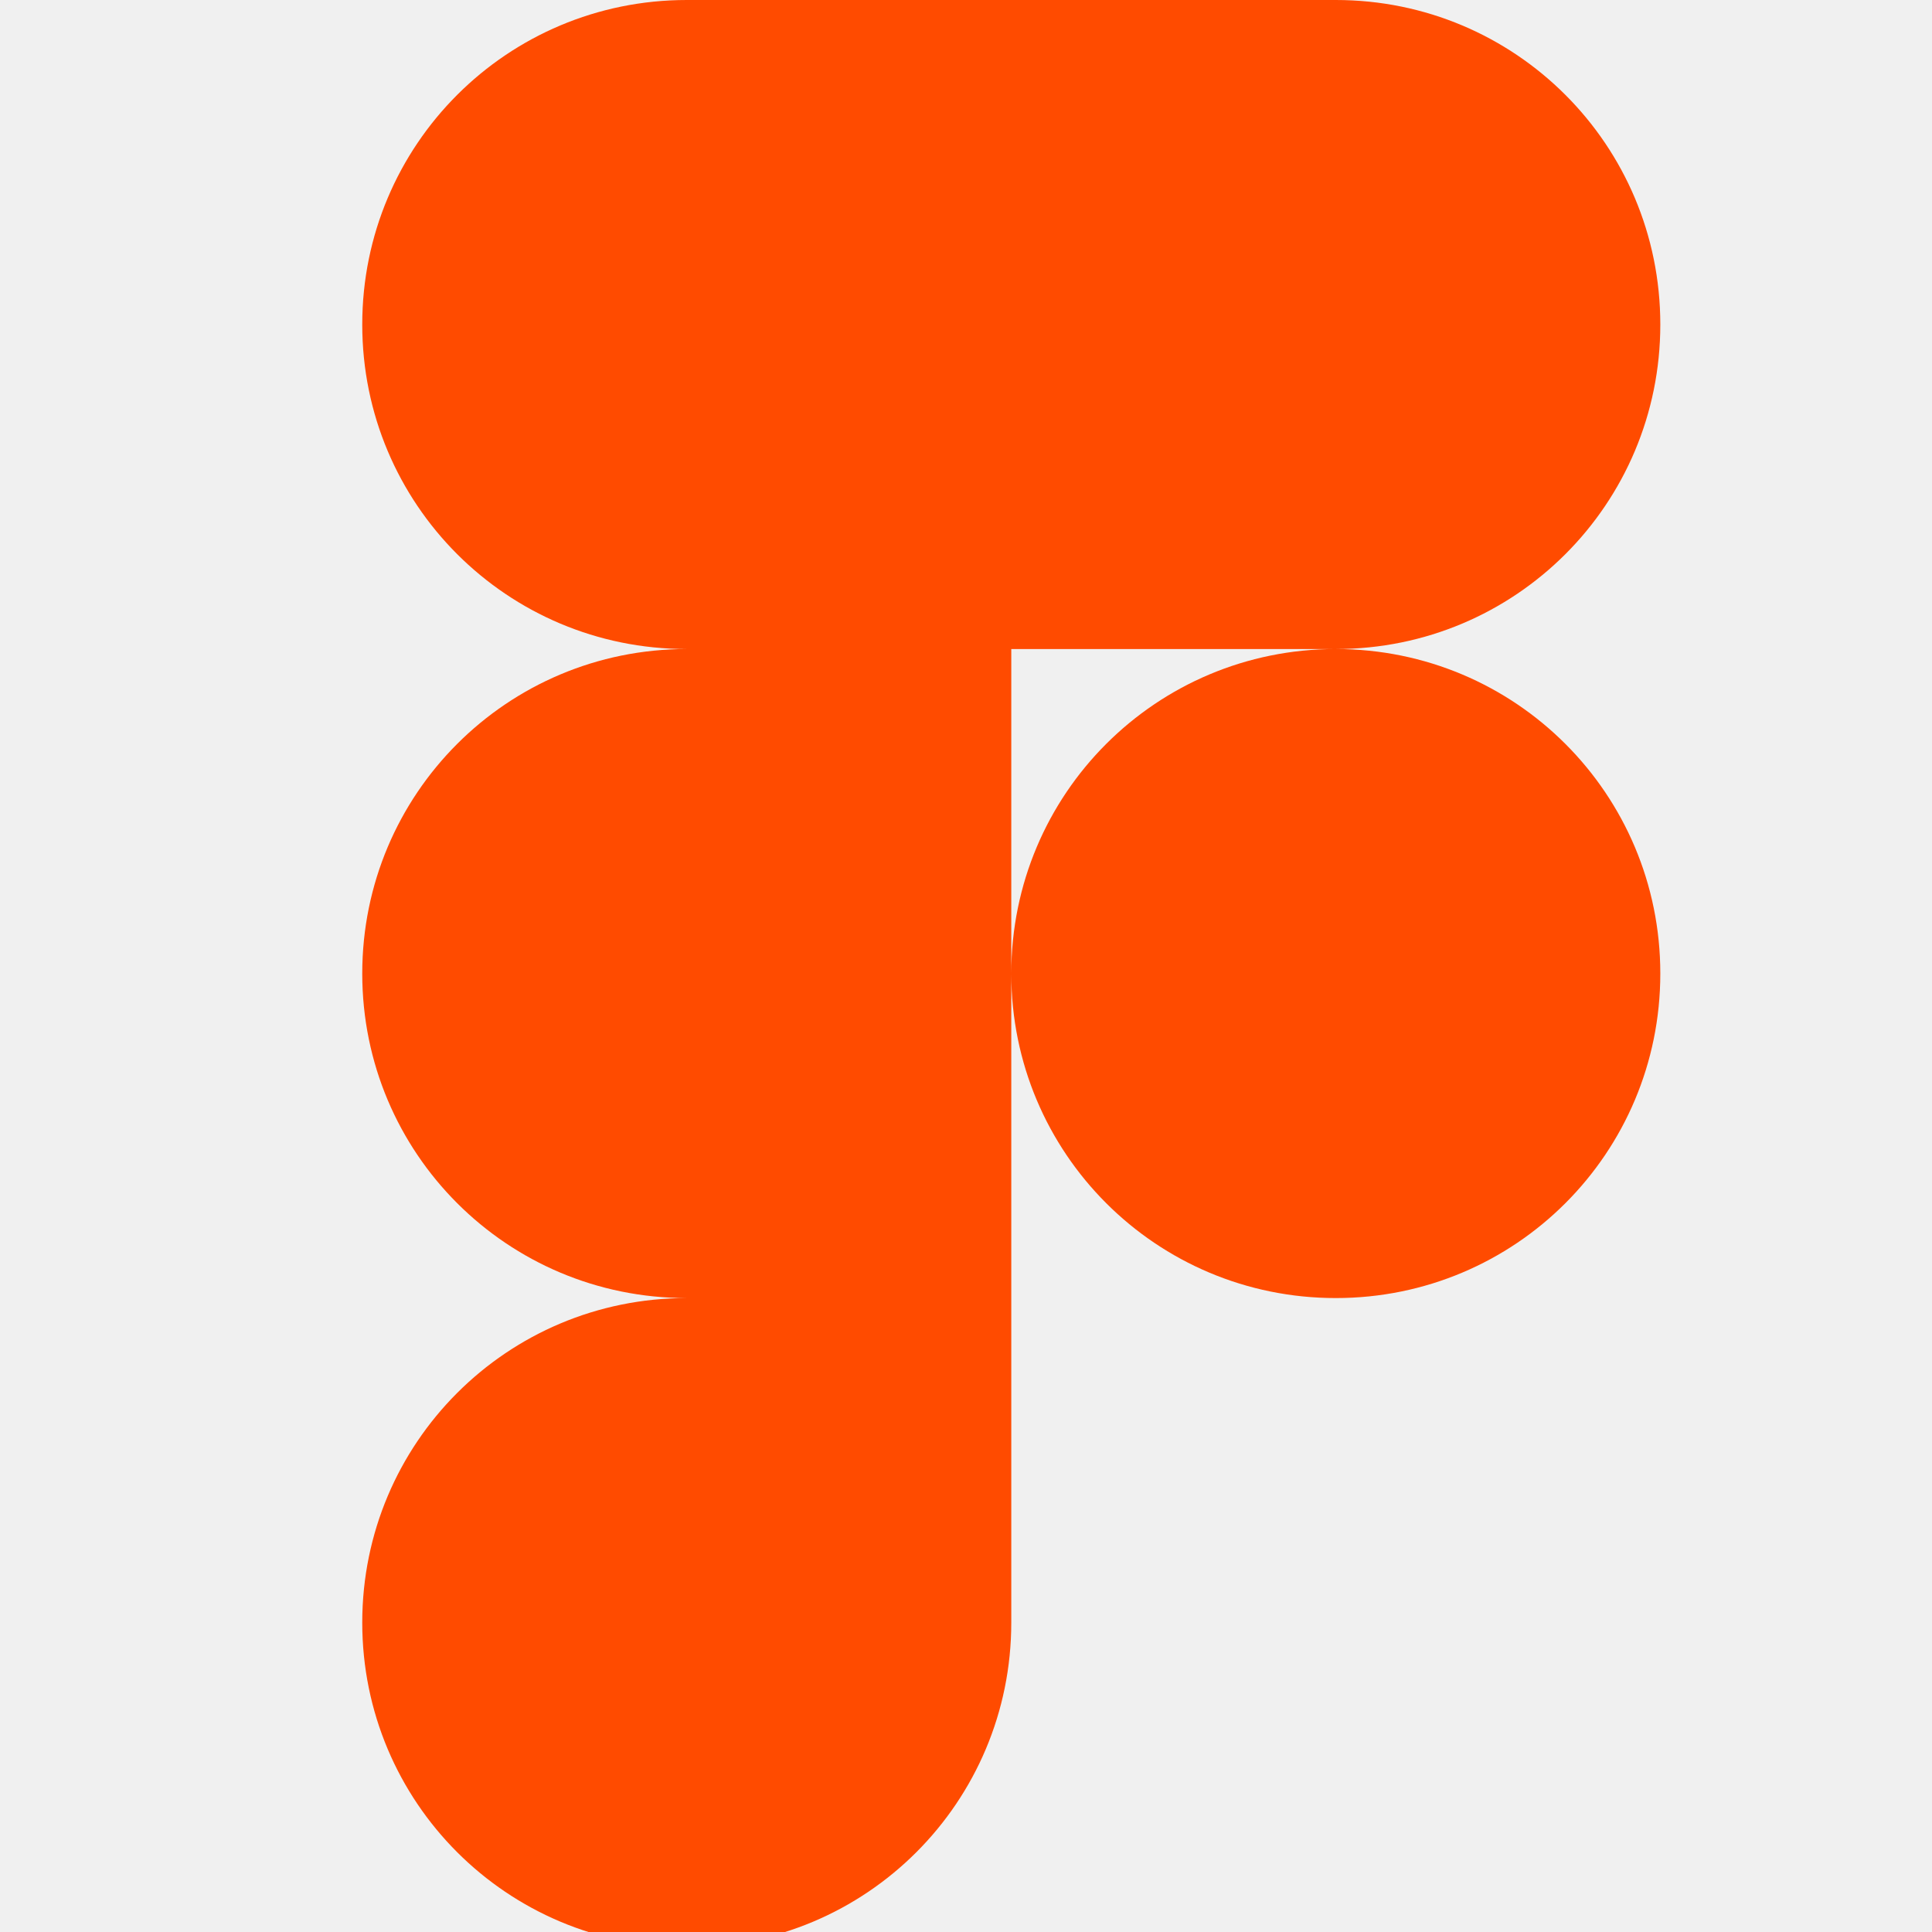
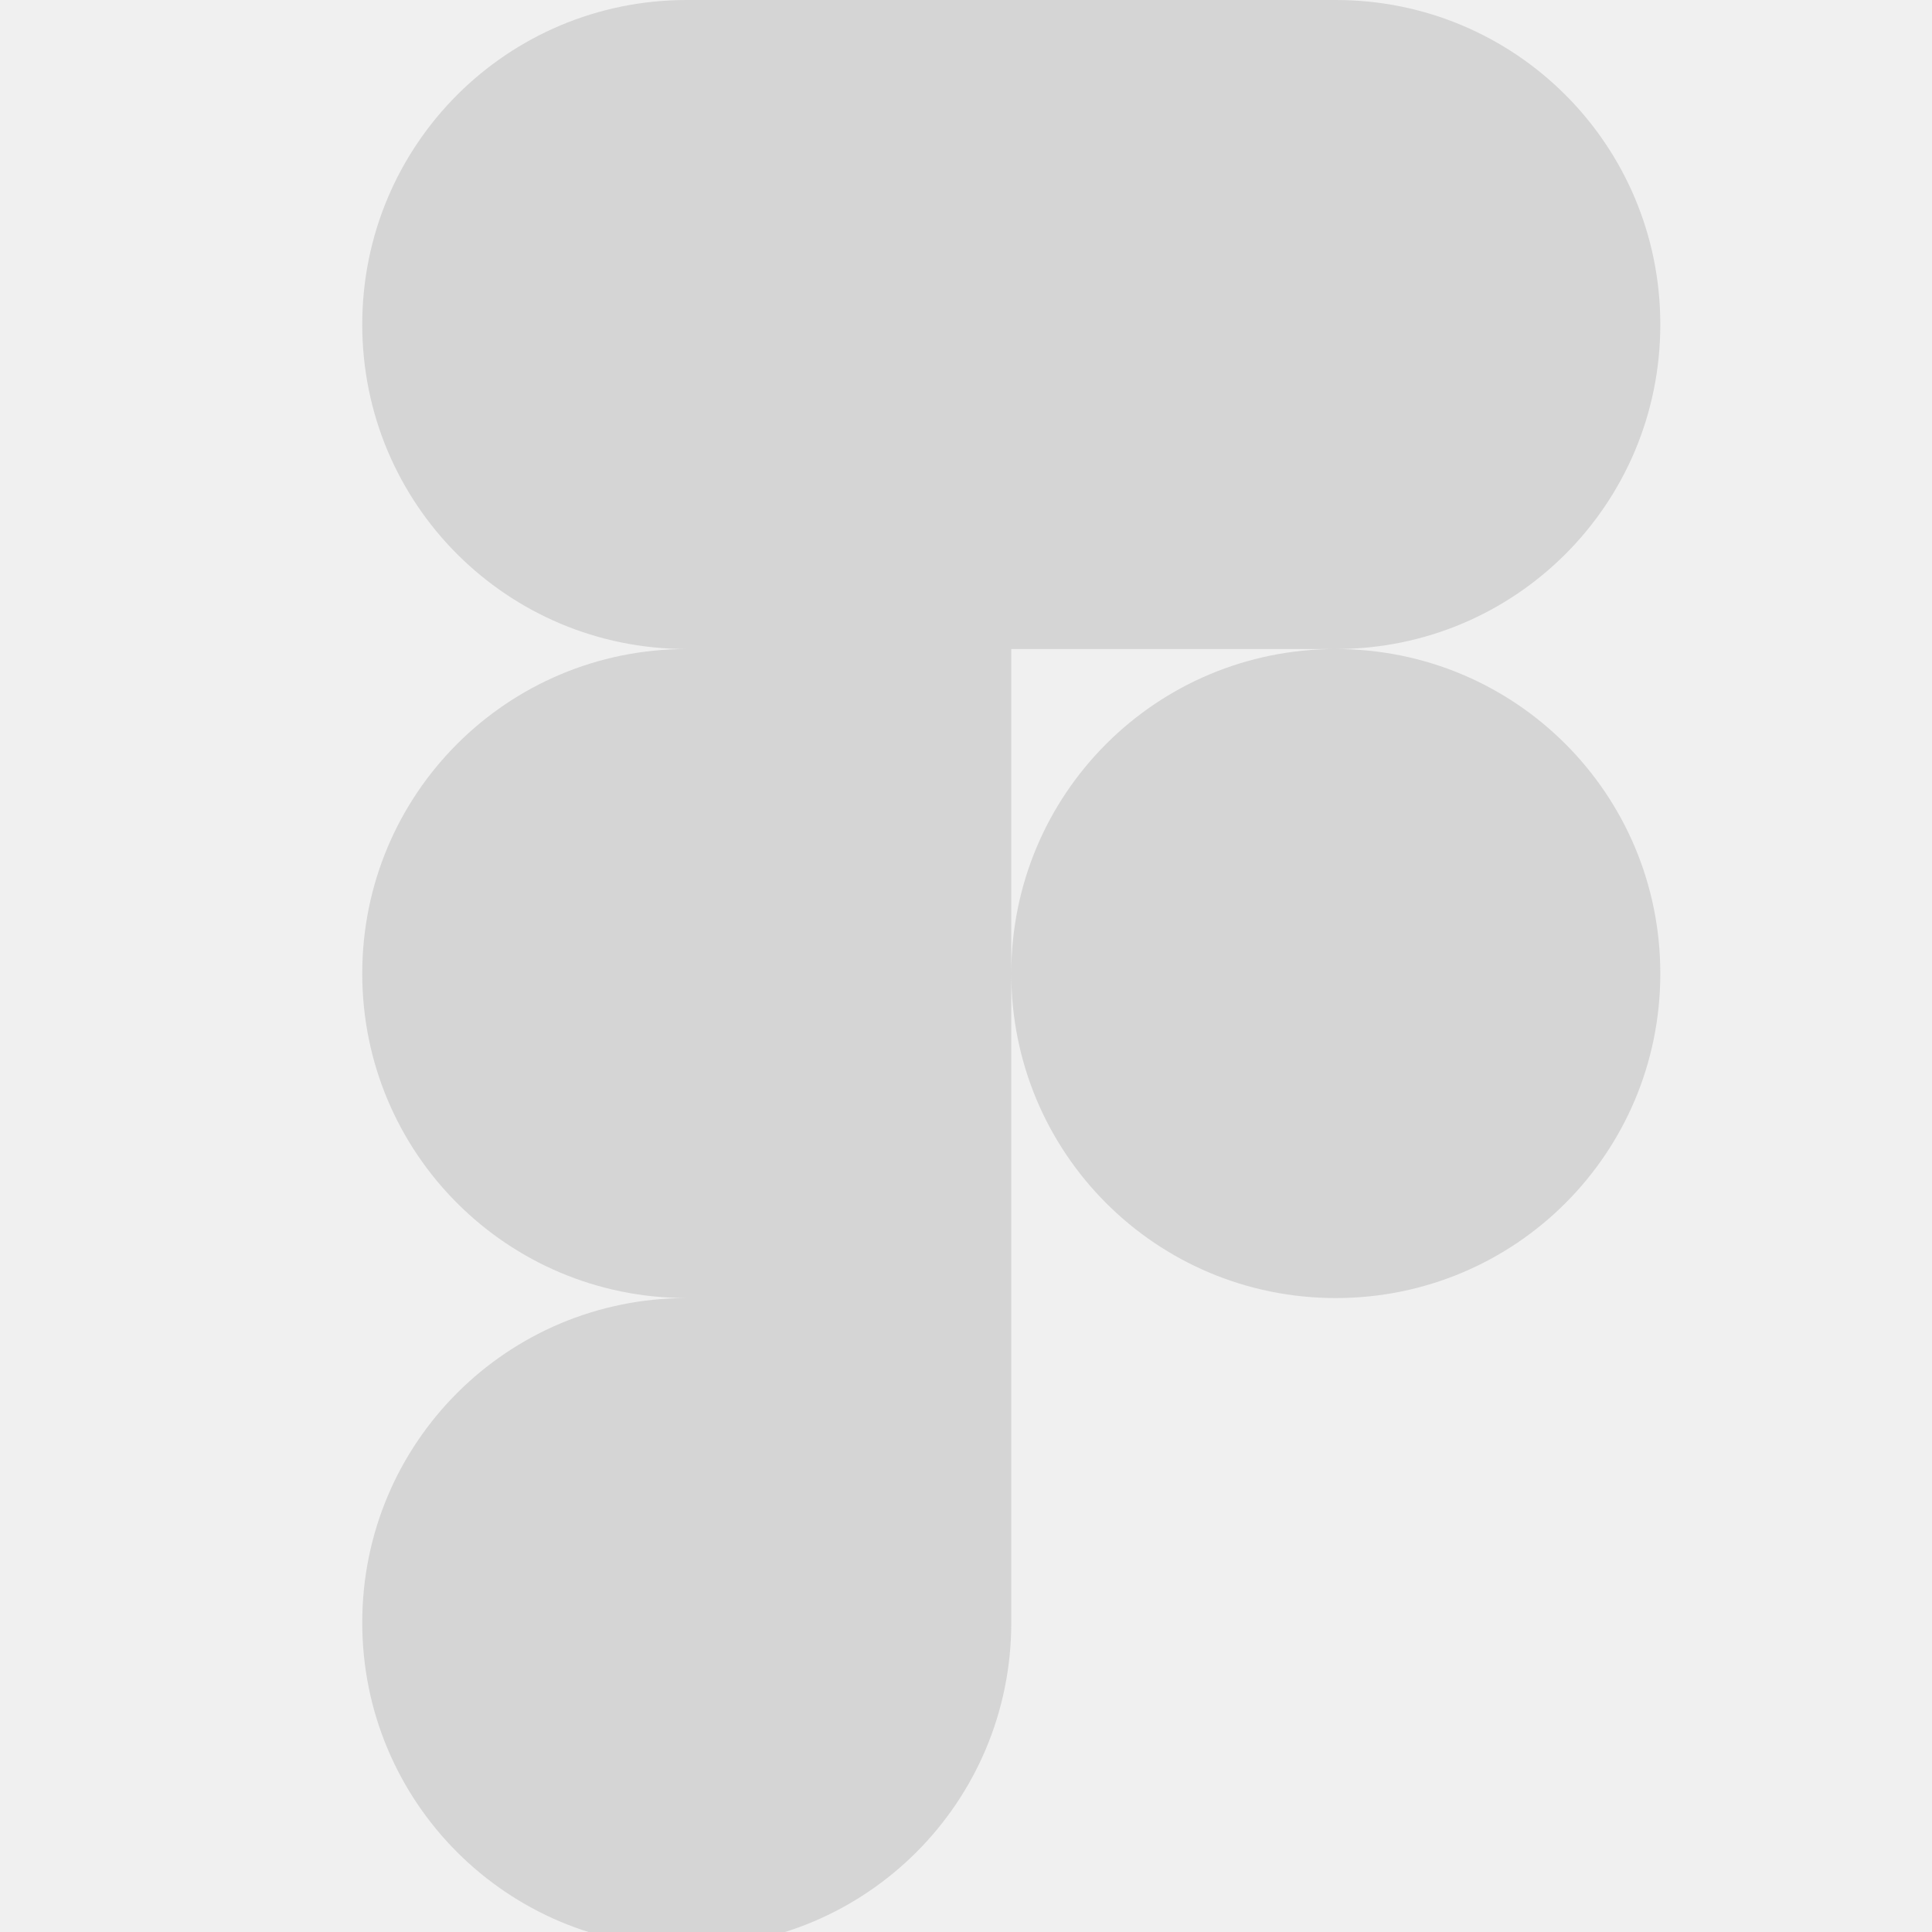
<svg xmlns="http://www.w3.org/2000/svg" width="96" height="96" viewBox="0 0 96 96" fill="none">
-   <g clip-path="url(#clip0_112_176)">
-     <path d="M34.125 96.75C43.05 96.75 50.25 89.55 50.25 80.625V64.5H34.125C25.2 64.5 18 71.7 18 80.625C18 89.55 25.2 96.75 34.125 96.75ZM18 48.375C18 39.45 25.2 32.25 34.125 32.25H50.25V64.5H34.125C25.2 64.5 18 57.3 18 48.375ZM18 16.125C18 7.2 25.2 0 34.125 0H50.25V32.25H34.125C25.2 32.25 18 25.05 18 16.125ZM50.25 0H66.375C75.3 0 82.5 7.2 82.5 16.125C82.5 25.05 75.3 32.25 66.375 32.25H50.25V0ZM82.5 48.375C82.5 57.3 75.3 64.5 66.375 64.5C57.45 64.5 50.25 57.3 50.25 48.375C50.25 39.45 57.45 32.25 66.375 32.25C75.3 32.25 82.5 39.45 82.5 48.375Z" fill="#FF4B00" />
+   <g clip-path="url(#clip0_224_95)">
+     <path d="M34.125 96.75C43.05 96.75 50.25 89.55 50.25 80.625V64.5H34.125C25.2 64.5 18 71.7 18 80.625C18 89.55 25.2 96.75 34.125 96.75ZM18 48.375C18 39.45 25.2 32.25 34.125 32.25H50.25V64.5H34.125C25.2 64.5 18 57.3 18 48.375ZM18 16.125C18 7.2 25.2 0 34.125 0H50.25V32.25H34.125C25.2 32.25 18 25.05 18 16.125ZM50.25 0H66.375C75.3 0 82.5 7.2 82.5 16.125C82.5 25.05 75.3 32.25 66.375 32.25H50.25V0ZM82.5 48.375C82.5 57.3 75.3 64.5 66.375 64.5C57.45 64.5 50.25 57.3 50.25 48.375C50.25 39.45 57.45 32.25 66.375 32.25C75.3 32.25 82.5 39.45 82.5 48.375Z" fill="#D5D5D5" />
  </g>
  <defs>
-     <clipPath id="clip0_112_176">
+     <clipPath id="clip0_224_95">
      <rect width="96" height="96" fill="white" />
    </clipPath>
  </defs>
</svg>
